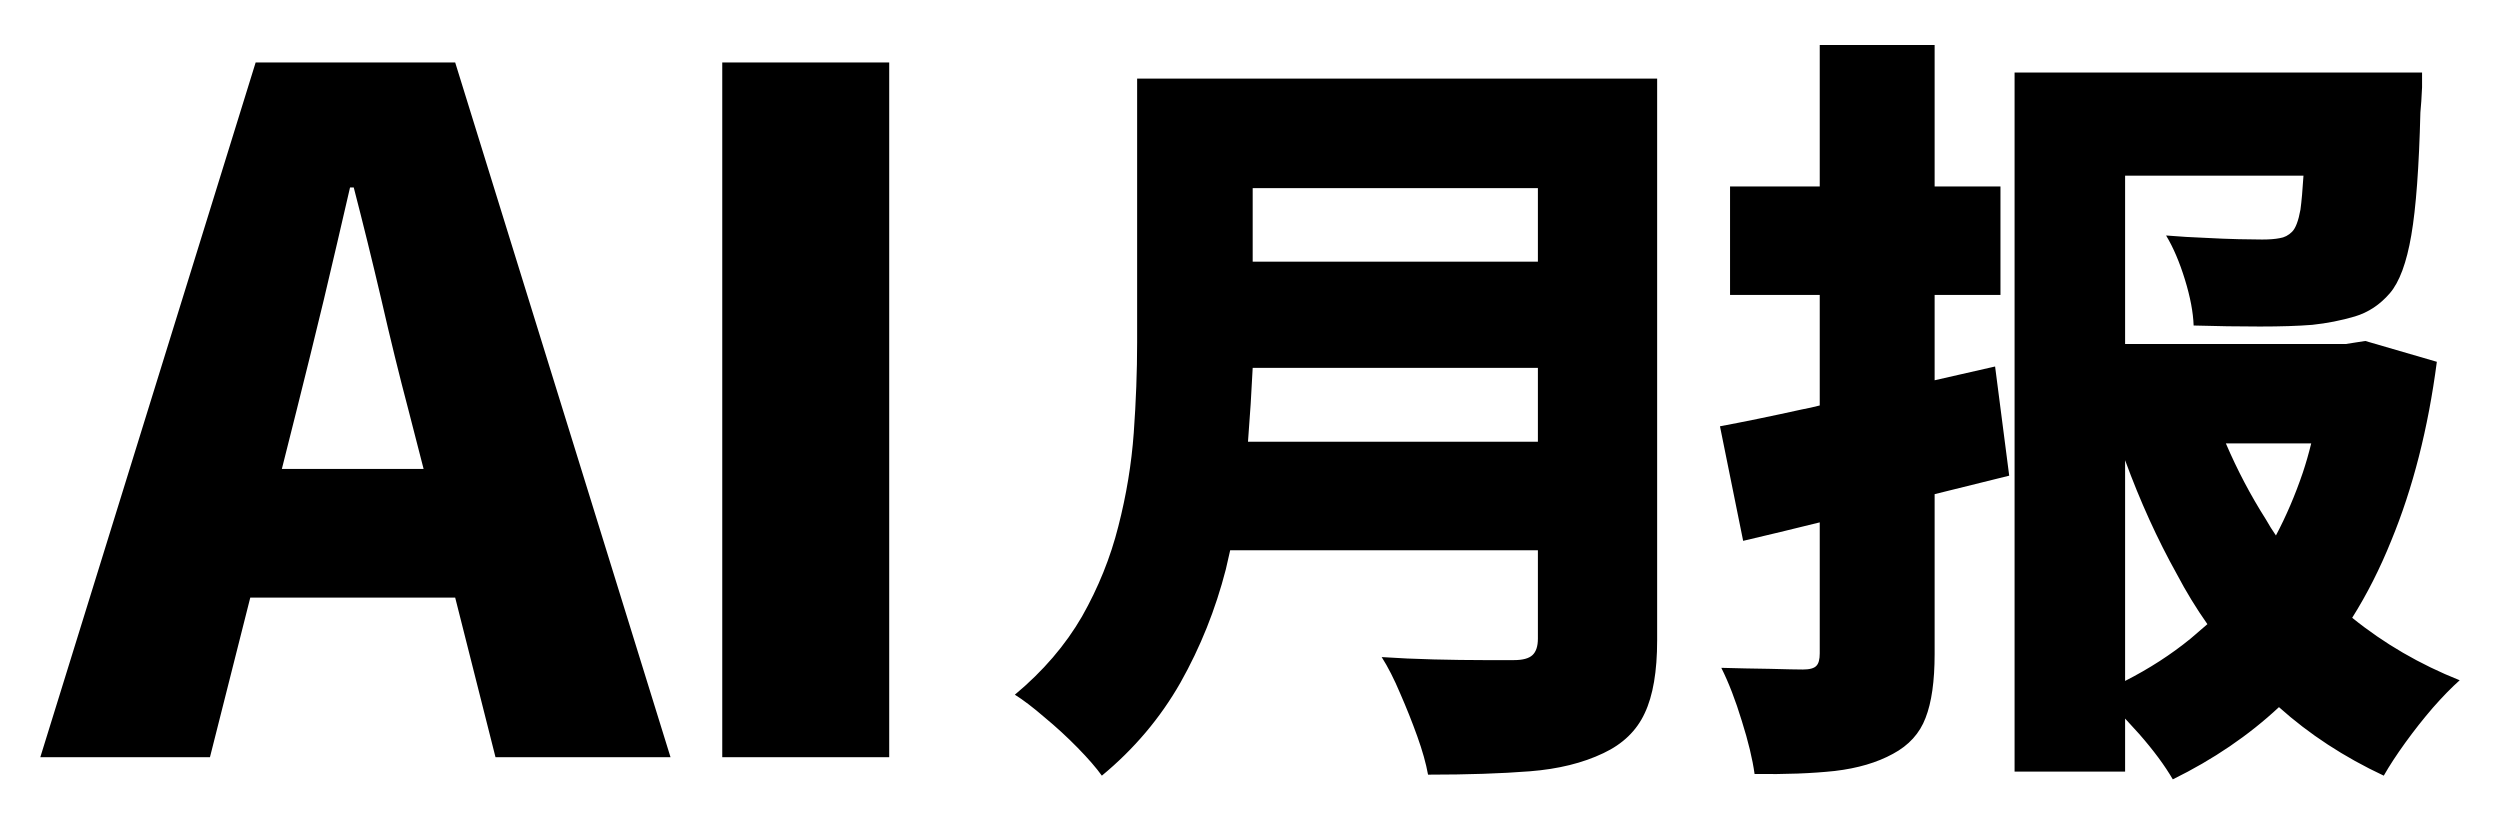
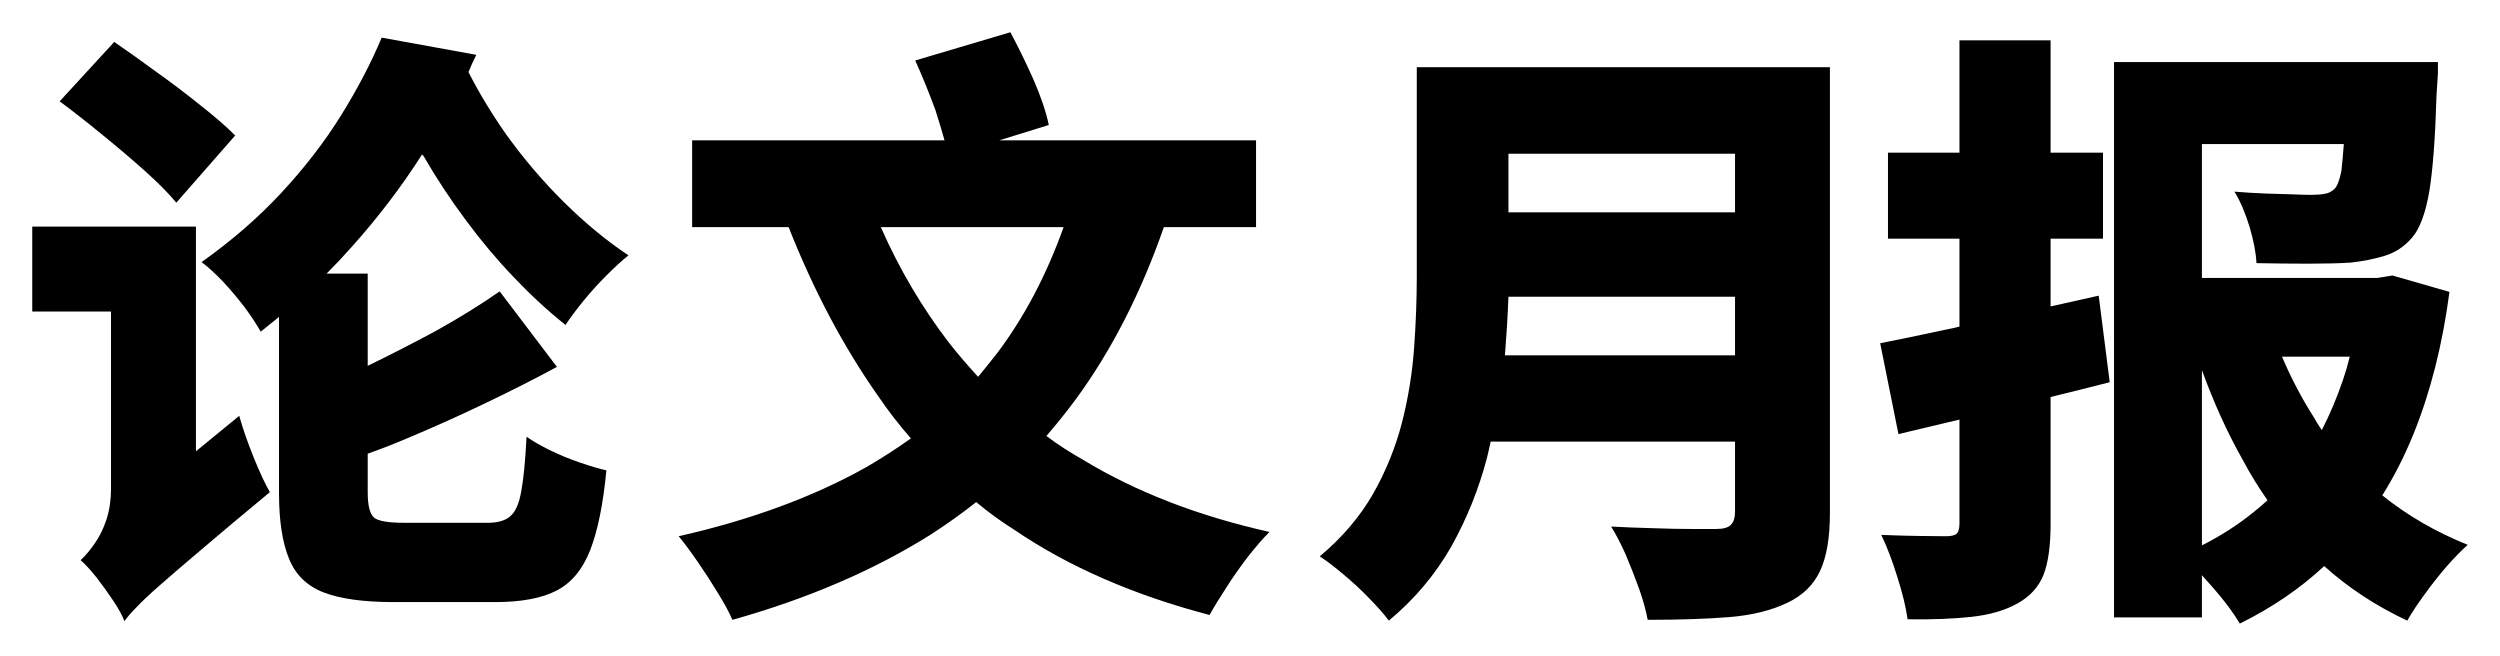
- <svg xmlns="http://www.w3.org/2000/svg" viewBox="0 -122.0 744.2 244.0">
-   <path id="accent" d="M62.5 103.4L12 103.4L76.1-103.4L135.5-103.4L199.6 103.4L147.5 103.4L135.5 55.9L74.5 55.9L62.5 103.4ZM83.9 17.6L126.1 17.6L121.6 0.1Q117.5-15.4 113.5-32.9Q109.4-50.4 105.3-66.2L105.3-66.2L104.2-66.2Q100.5-50.1 96.4-32.8Q92.2-15.4 88.3 0.1L88.3 0.1L83.9 17.6Z M264.7 103.4L215.0 103.4L215.0-103.4L264.7-103.4L264.7 103.4Z" />
-   <path id="ink" d="M338.5-20.0L338.5-98.6L493.3-98.6L493.3 68.6Q493.3 82.5 489.6 90.3Q486.0 98.1 477.3 102.2L477.3 102.2Q468.1 106.6 455.4 107.6Q442.7 108.6 425.1 108.6L425.1 108.6Q424.2 103.6 421.9 97.2Q419.6 90.8 416.8 84.4Q414.1 78.0 411.3 73.6L411.3 73.6Q418.7 74.1 426.8 74.3Q434.9 74.5 441.6 74.5L441.6 74.5L450.7 74.5Q454.6 74.5 456.2 73.0Q457.8 71.5 457.8 68.1L457.8 68.1L457.8 41.8L366.2 41.8Q365.5 44.8 364.9 47.5L364.9 47.5Q360.3 65.4 351.4 81.2Q342.4 97.0 328.0 108.9L328.0 108.9Q325.5 105.4 320.8 100.6Q316.1 95.8 310.9 91.5Q305.8 87.1 302.1 84.8L302.1 84.8Q314.7 74.3 322.1 61.5Q329.4 48.6 332.9 34.7Q336.5 20.7 337.5 6.8Q338.5-7.2 338.5-20.0L338.5-20.0ZM457.8-12.5L372.9-12.5Q372.4-1.9 371.5 9.5L371.5 9.5L457.8 9.5L457.8-12.5ZM457.8-66.0L372.9-66.0L372.9-44.1L457.8-44.1L457.8-66.0Z M599.7 107.7L599.7-100.4L721.0-100.4L721.0-96.0Q720.8-91.5 720.5-88.5L720.5-88.5Q719.9-64.2 717.8-52.0Q715.7-39.7 711.4-34.7Q707.0-29.6 701.0-27.8Q694.9-26.0 688.3-25.3L688.3-25.3Q682.1-24.8 672.7-24.8Q663.3-24.8 653.0-25.1L653.0-25.1Q652.8-31.0 650.4-38.8Q648.0-46.6 644.8-51.9L644.8-51.9Q650.9-51.4 656.4-51.2Q661.9-50.9 666.4-50.8Q670.9-50.7 673.4-50.7L673.4-50.7Q676.6-50.7 678.6-51.1Q680.7-51.4 682.3-53.0Q683.9-54.6 684.8-59.6L684.8-59.6Q685.3-63.3 685.7-69.7L685.7-69.7L632.6-69.7L632.6-19.6L698.3-19.6L704.1-20.5L725.4-14.3Q721.5 15.5 711.8 39.0L711.8 39.0Q706.8 51.4 700.2 61.9L700.2 61.9Q714.4 73.4 732.2 80.5L732.2 80.5Q728.6 83.7 724.2 88.7Q719.9 93.7 716.0 99.1Q712.1 104.5 709.6 108.9L709.6 108.9Q691.9 100.6 678.4 88.5L678.4 88.5Q664.9 101.1 646.8 110L646.8 110Q643.2 103.8 636.8 96.5L636.8 96.5Q634.7 94.2 632.6 91.9L632.6 91.9L632.6 107.7L599.7 107.7ZM518.9 39.0L512.0 4.9Q522.7 2.9 536.3-0.1L536.3-0.1Q539.0-0.6 541.7-1.3L541.7-1.3L541.7-34.2L515.0-34.2L515.0-66.5L541.7-66.5L541.7-108.6L575.9-108.6L575.9-66.5L595.5-66.5L595.5-34.2L575.9-34.2L575.9-8.8Q585.0-10.9 593.9-12.9L593.9-12.9L598.1 19.6Q587.1 22.3 575.9 25.1L575.9 25.1L575.9 72.7Q575.9 84.8 573.2 91.7Q570.6 98.6 563.5 102.4Q556.4 106.3 546.2 107.5Q536.0 108.6 522.3 108.4L522.3 108.4Q521.4 101.8 518.5 92.6Q515.7 83.4 512.4 76.8L512.4 76.8Q519.5 77.0 526.9 77.1Q534.2 77.3 536.7 77.3L536.7 77.3Q539.7 77.3 540.7 76.2Q541.7 75.2 541.7 72.5L541.7 72.5L541.7 33.5Q529.6 36.5 518.9 39.0L518.9 39.0ZM657.1 63.8L657.1 63.8Q652.1 56.7 648.0 48.9L648.0 48.9Q639.3 33.3 632.6 15.0L632.6 15.0L632.6 80.7Q643.4 75.2 652.1 68.1L652.1 68.1Q654.6 66.0 657.1 63.8ZM688.0 10.0L662.6 10.0Q667.7 21.9 674.5 32.6L674.5 32.6Q675.9 35.1 677.5 37.4L677.5 37.4Q682.1 28.7 685.5 18.7L685.5 18.7Q686.9 14.5 688.0 10.0L688.0 10.0Z" />
+ <svg xmlns="http://www.w3.org/2000/svg" viewBox="0 -122.0 930.1 244.0">
+   <path id="accent" d="M142.0-108.0L142.0-108.0L177.2-101.6Q175.6-98.4 174.3-95.2L174.3-95.2Q180.0-83.9 188.1-72.3L188.1-72.3Q197.9-58.6 209.7-46.9Q221.5-35.2 233.8-27.0L233.8-27.0Q230.2-24.1 225.6-19.5Q221.1-15 217.1-10.1Q213.1-5.2 210.4-1.1L210.4-1.1Q200.6-8.9 191.2-18.8Q181.8-28.6 173.3-40.1Q164.7-51.6 157.5-64.1L157.5-64.1Q157.2-64.3 157.0-64.5L157.0-64.5Q145.6-46.6 130.9-30.2L130.9-30.2Q126.3-25 121.5-20.2L121.5-20.2L136.8-20.2L136.8 14.1Q150.0 7.7 162.9 0.7L162.9 0.7Q175.9-6.6 185.9-13.6L185.9-13.6L207.2 14.5Q195.0 21.1 181.2 27.7Q167.5 34.3 154.0 40L154.0 40Q145.0 43.9 136.8 46.8L136.8 46.8L136.8 61.1Q136.8 68.6 139.2 70.6Q141.5 72.5 150.4 72.5L150.4 72.5L181.5 72.5Q187.0 72.5 189.8 70.1Q192.7 67.7 193.9 60.9Q195.2 54.1 195.9 40.5L195.9 40.5Q199.5 43.0 204.8 45.6Q210.2 48.2 215.8 50.1Q221.3 52.0 225.6 53.0L225.6 53.0Q223.8 71.8 219.6 82.6Q215.4 93.4 207.1 97.7Q198.8 102.0 184.3 102.0L184.3 102.0L146.5 102.0Q129.7 102.0 120.4 98.4Q111.1 94.8 107.5 85.8Q103.8 76.8 103.8 61.4L103.8 61.4L103.8-4.1Q100.4-1.4 97 1.4L97 1.4Q94.7-2.7 91.0-7.7Q87.2-12.7 82.9-17.3Q78.6-21.8 75.0-24.5L75.0-24.5Q91.8-36.4 104.7-50.3Q117.7-64.3 126.9-79.1Q136.1-93.9 142.0-108.0ZM46.3 109.1L46.3 109.1Q45.0 105.7 42 101.3Q39.0 96.8 35.8 92.7Q32.5 88.6 30.0 86.4L30.0 86.4Q32.7 83.9 35.3 80.1Q37.9 76.4 39.6 71.3Q41.3 66.1 41.3 59.8L41.3 59.8L41.3-6.1L12-6.1L12-37.7L72.9-37.7L72.9 45.9L89.0 32.7Q90.9 39.5 94.3 48.0Q97.7 56.4 100.4 61.1L100.4 61.1Q84.7 74.1 75.0 82.4Q65.2 90.7 59.4 95.8Q53.6 100.9 50.8 103.9Q47.9 106.8 46.3 109.1ZM22.2-84.3L22.2-84.3L42.5-106.4Q49.5-101.6 58.1-95.3Q66.8-89.1 74.6-82.8Q82.5-76.6 87.5-71.6L87.5-71.6L65.6-46.6Q61.3-51.8 53.8-58.5Q46.3-65.2 37.9-72.0Q29.5-78.9 22.2-84.3Z M257.5-37.5L257.5-69.8L351.4-69.8Q350.0-74.8 348.0-81.1L348.0-81.1Q344.3-91.1 340.5-99.5L340.5-99.5L375.9-110Q380.2-102.0 384.5-92.4Q388.7-82.7 390.2-75.5L390.2-75.5L371.8-69.8L467.3-69.8L467.3-37.5L433.0-37.5Q420.2-0.7 400.2 26.6L400.2 26.6Q395.0 33.6 389.3 40.2L389.3 40.2Q395.7 45.0 403.0 49.1L403.0 49.1Q432.5 67.0 472.3 75.9L472.3 75.9Q468.7 79.5 464.3 85.1Q460.0 90.7 456.3 96.5Q452.5 102.3 450.0 106.8L450.0 106.8Q407.7 95.7 377.5 75.2L377.5 75.2Q370.0 70.5 363.2 64.8L363.2 64.8Q355.2 71.1 346.4 76.8L346.4 76.8Q314.6 96.8 272.5 108.6L272.5 108.6Q270.7 104.5 267.2 98.8Q263.7 93.0 259.7 87.2Q255.7 81.4 252.5 77.5L252.5 77.5Q292.7 68.4 322.3 51.8L322.3 51.8Q330.9 46.8 338.9 41.1L338.9 41.1Q332.3 33.6 326.6 25.2L326.6 25.2Q307.3-2.3 293.4-37.5L293.4-37.5L257.5-37.5ZM395.7-37.5L327.7-37.5Q338.0-14.1 353.2 5.7L353.2 5.7Q358.2 12.0 363.9 18.2L363.9 18.2Q367.7 13.6 371.2 9.1L371.2 9.1Q386.2-10.9 395.7-37.5L395.7-37.5Z" />
+   <path id="ink" d="M527.1-19.1L527.1-97.0L680.8-97.0L680.8 68.9Q680.8 82.7 677.1 90.5Q673.5 98.2 664.9 102.3L664.9 102.3Q655.8 106.6 643.2 107.6Q630.5 108.6 613.0 108.6L613.0 108.6Q612.1 103.6 609.9 97.3Q607.6 90.9 604.9 84.5Q602.1 78.2 599.4 73.9L599.4 73.9Q606.7 74.3 614.7 74.5Q622.8 74.8 629.4 74.8L629.4 74.8L638.5 74.8Q642.4 74.8 643.9 73.3Q645.5 71.8 645.5 68.4L645.5 68.4L645.5 42.3L554.6 42.3Q553.9 45.2 553.3 48.0L553.3 48.0Q548.7 65.7 539.9 81.4Q531.0 97.0 516.7 108.9L516.7 108.9Q514.2 105.5 509.5 100.7Q504.9 95.9 499.7 91.6Q494.6 87.3 491.0 85.0L491.0 85.0Q503.5 74.5 510.8 61.8Q518.0 49.1 521.6 35.2Q525.1 21.4 526.1 7.5Q527.1-6.4 527.1-19.1L527.1-19.1ZM645.5-11.6L561.2-11.6Q560.8-1.1 559.9 10.2L559.9 10.2L645.5 10.2L645.5-11.6ZM645.5-64.8L561.2-64.8L561.2-43.0L645.5-43.0L645.5-64.8Z M786.5 107.7L786.5-98.9L907.0-98.9L907.0-94.5Q906.7-90 906.5-87.0L906.5-87.0Q905.8-63.0 903.8-50.8Q901.7-38.6 897.4-33.6Q893.1-28.6 887.1-26.8Q881.1-25 874.5-24.3L874.5-24.3Q868.3-23.9 859.0-23.9Q849.7-23.9 839.5-24.1L839.5-24.1Q839.2-30 836.9-37.7Q834.5-45.5 831.3-50.7L831.3-50.7Q837.4-50.2 842.9-50Q848.3-49.8 852.8-49.7Q857.2-49.5 859.7-49.5L859.7-49.5Q862.9-49.5 864.9-49.9Q867.0-50.2 868.6-51.8Q870.1-53.4 871.1-58.4L871.1-58.4Q871.5-62.0 872.0-68.4L872.0-68.4L819.2-68.4L819.2-18.6L884.5-18.6L890.1-19.5L911.3-13.4Q907.4 16.1 897.9 39.5L897.9 39.5Q892.9 51.8 886.3 62.3L886.3 62.3Q900.4 73.6 918.1 80.7L918.1 80.7Q914.5 83.9 910.1 88.9Q905.8 93.9 902.0 99.2Q898.1 104.5 895.6 108.9L895.6 108.9Q878.1 100.7 864.7 88.6L864.7 88.6Q851.3 101.1 833.3 110.0L833.3 110.0Q829.7 103.9 823.3 96.6L823.3 96.6Q821.3 94.3 819.2 92.0L819.2 92.0L819.2 107.7L786.5 107.7ZM706.3 39.5L699.5 5.7Q710.1 3.6 723.6 0.7L723.6 0.7Q726.3 0.2 729.0-0.5L729.0-0.5L729.0-33.2L702.4-33.2L702.4-65.2L729.0-65.2L729.0-107.0L762.9-107.0L762.9-65.2L782.4-65.2L782.4-33.2L762.9-33.2L762.9-8.0Q772.0-10 780.8-12.0L780.8-12.0L784.9 20.2Q774.0 23.0 762.9 25.7L762.9 25.7L762.9 73.0Q762.9 85.0 760.3 91.8Q757.6 98.6 750.6 102.5Q743.6 106.4 733.4 107.5Q723.3 108.6 709.7 108.4L709.7 108.4Q708.8 101.8 705.9 92.7Q703.1 83.6 699.9 77.0L699.9 77.0Q707.0 77.3 714.2 77.4Q721.5 77.5 724.0 77.5L724.0 77.5Q727.0 77.5 728.0 76.5Q729.0 75.5 729.0 72.7L729.0 72.7L729.0 34.1Q717.0 37.0 706.3 39.5L706.3 39.5ZM843.6 64.1L843.6 64.1Q838.6 57.0 834.5 49.3L834.5 49.3Q825.8 33.9 819.2 15.7L819.2 15.7L819.2 80.9Q829.9 75.5 838.6 68.4L838.6 68.4Q841.1 66.4 843.6 64.1ZM874.2 10.7L849.0 10.7Q854.0 22.5 860.8 33.2L860.8 33.2Q862.2 35.7 863.8 38.0L863.8 38.0Q868.3 29.3 871.7 19.3L871.7 19.3Q873.1 15.2 874.2 10.7L874.2 10.7Z" />
</svg>
